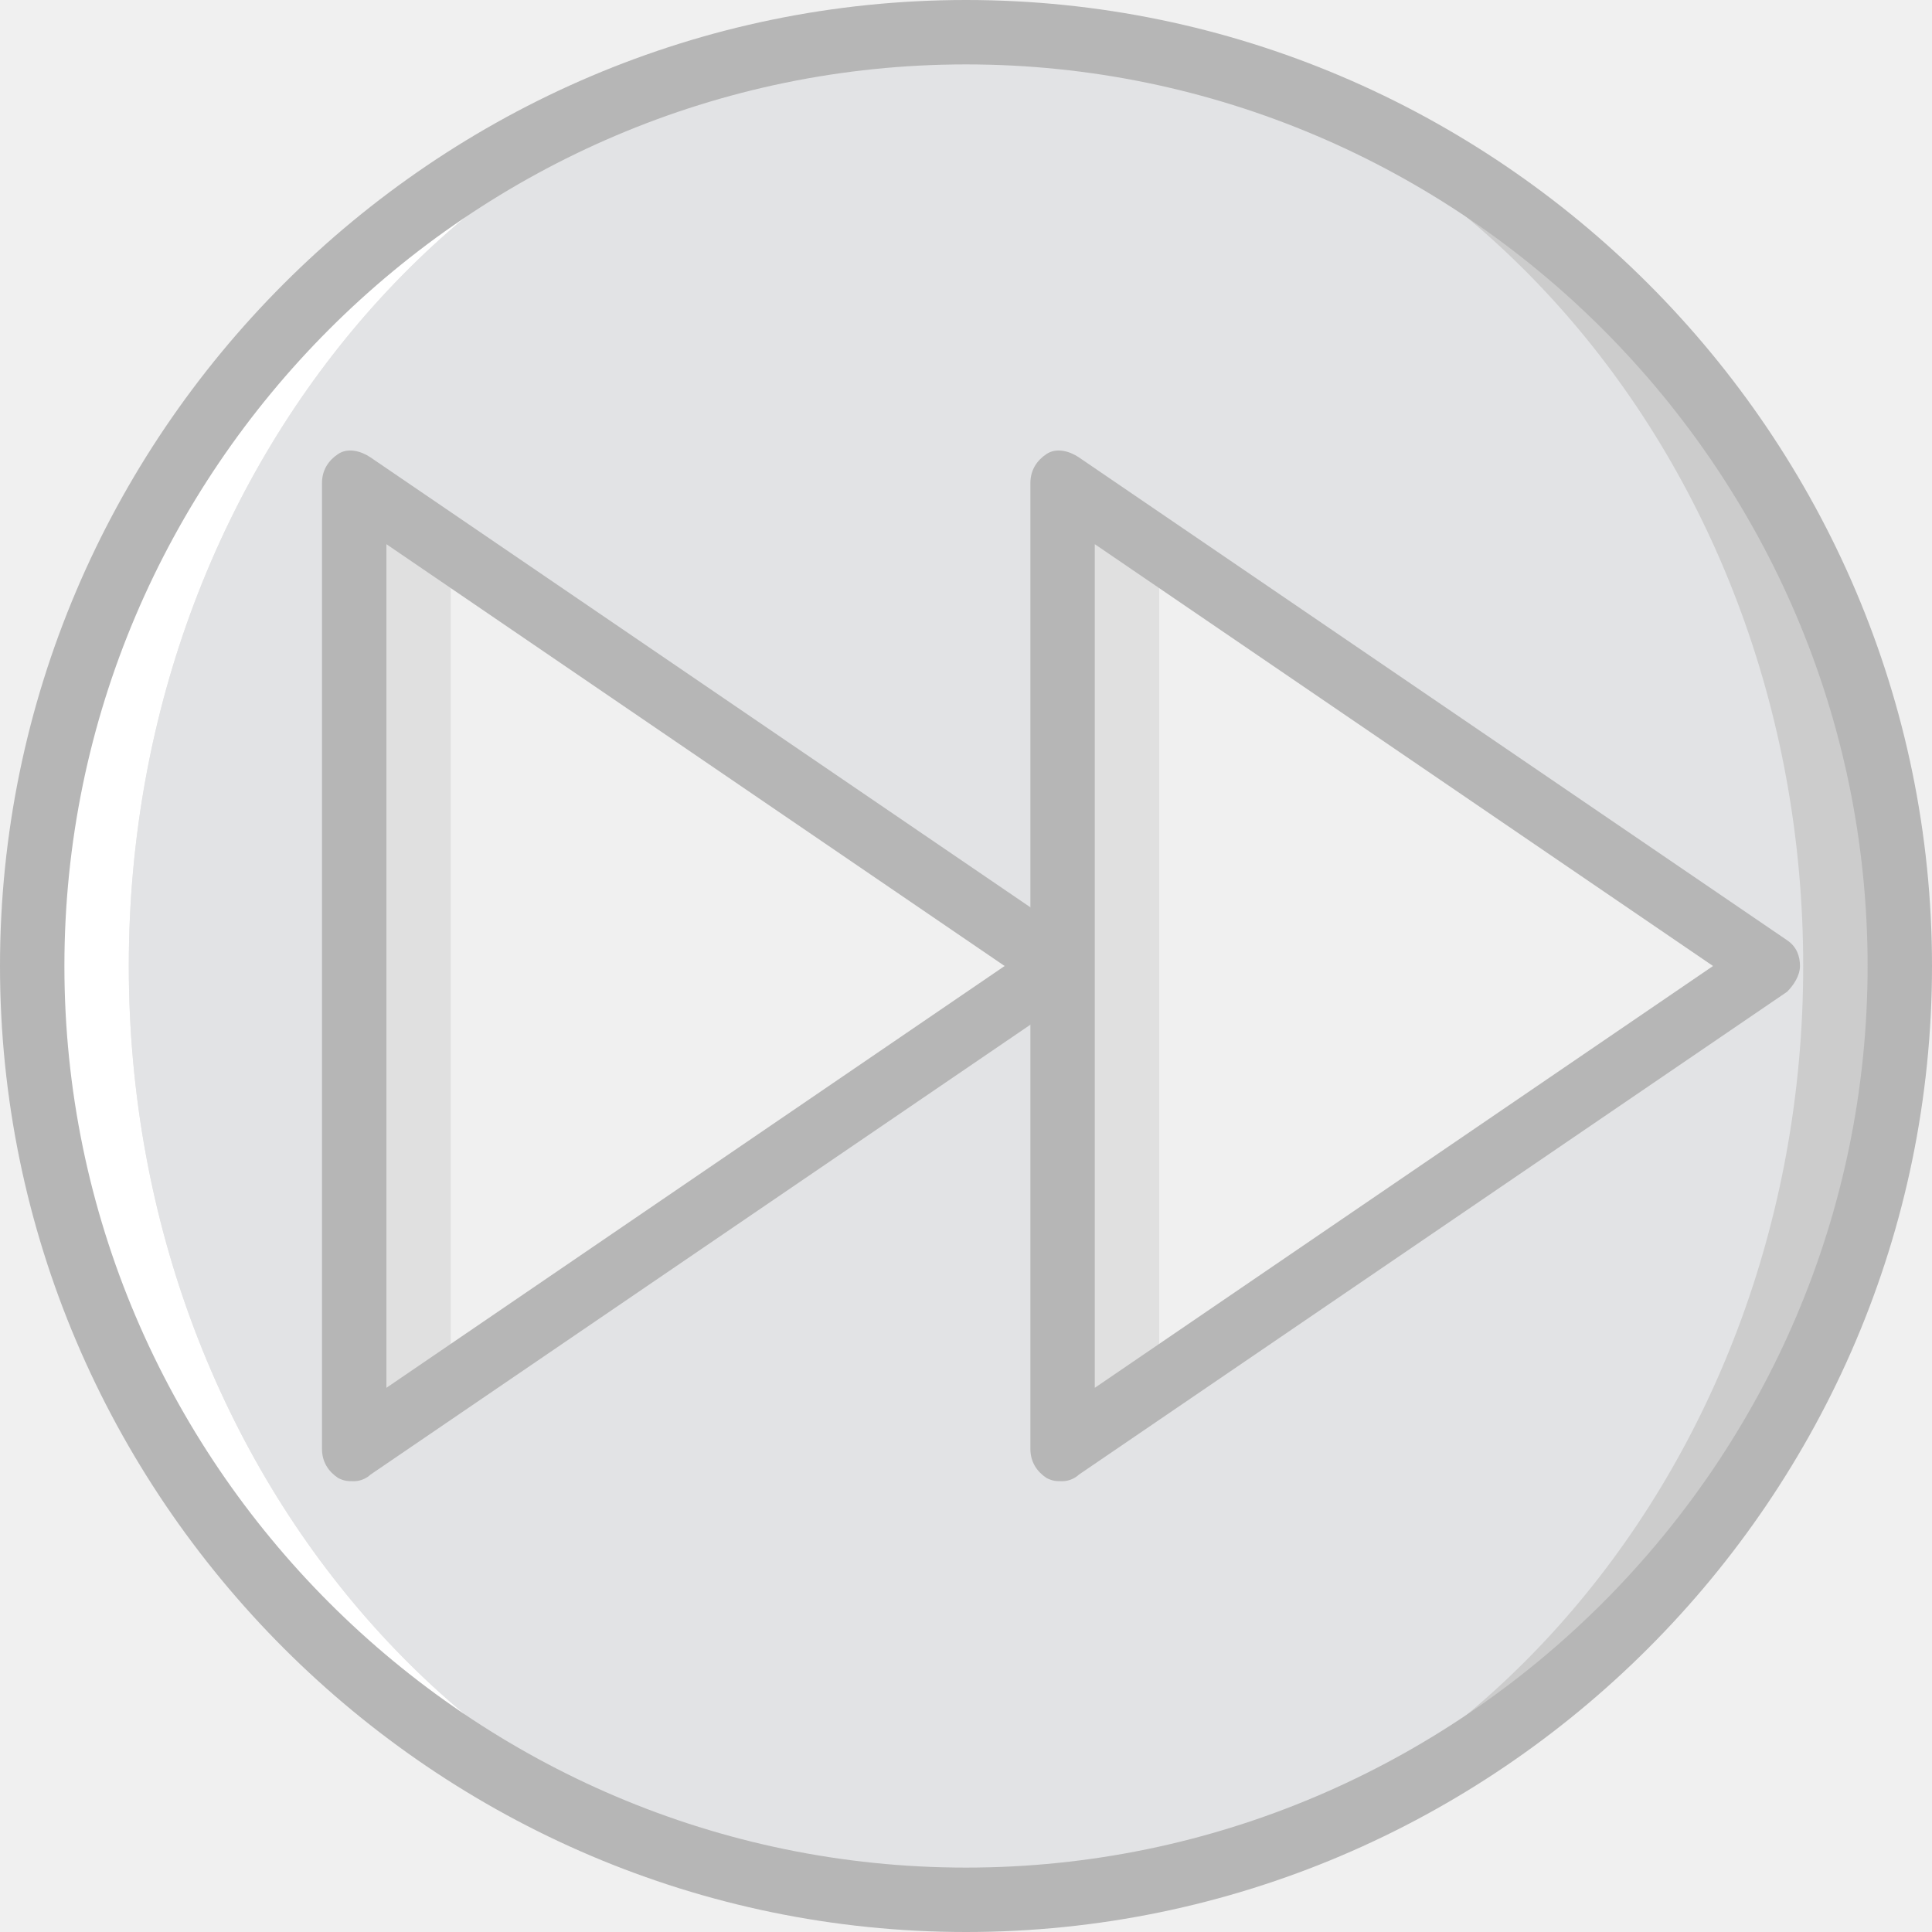
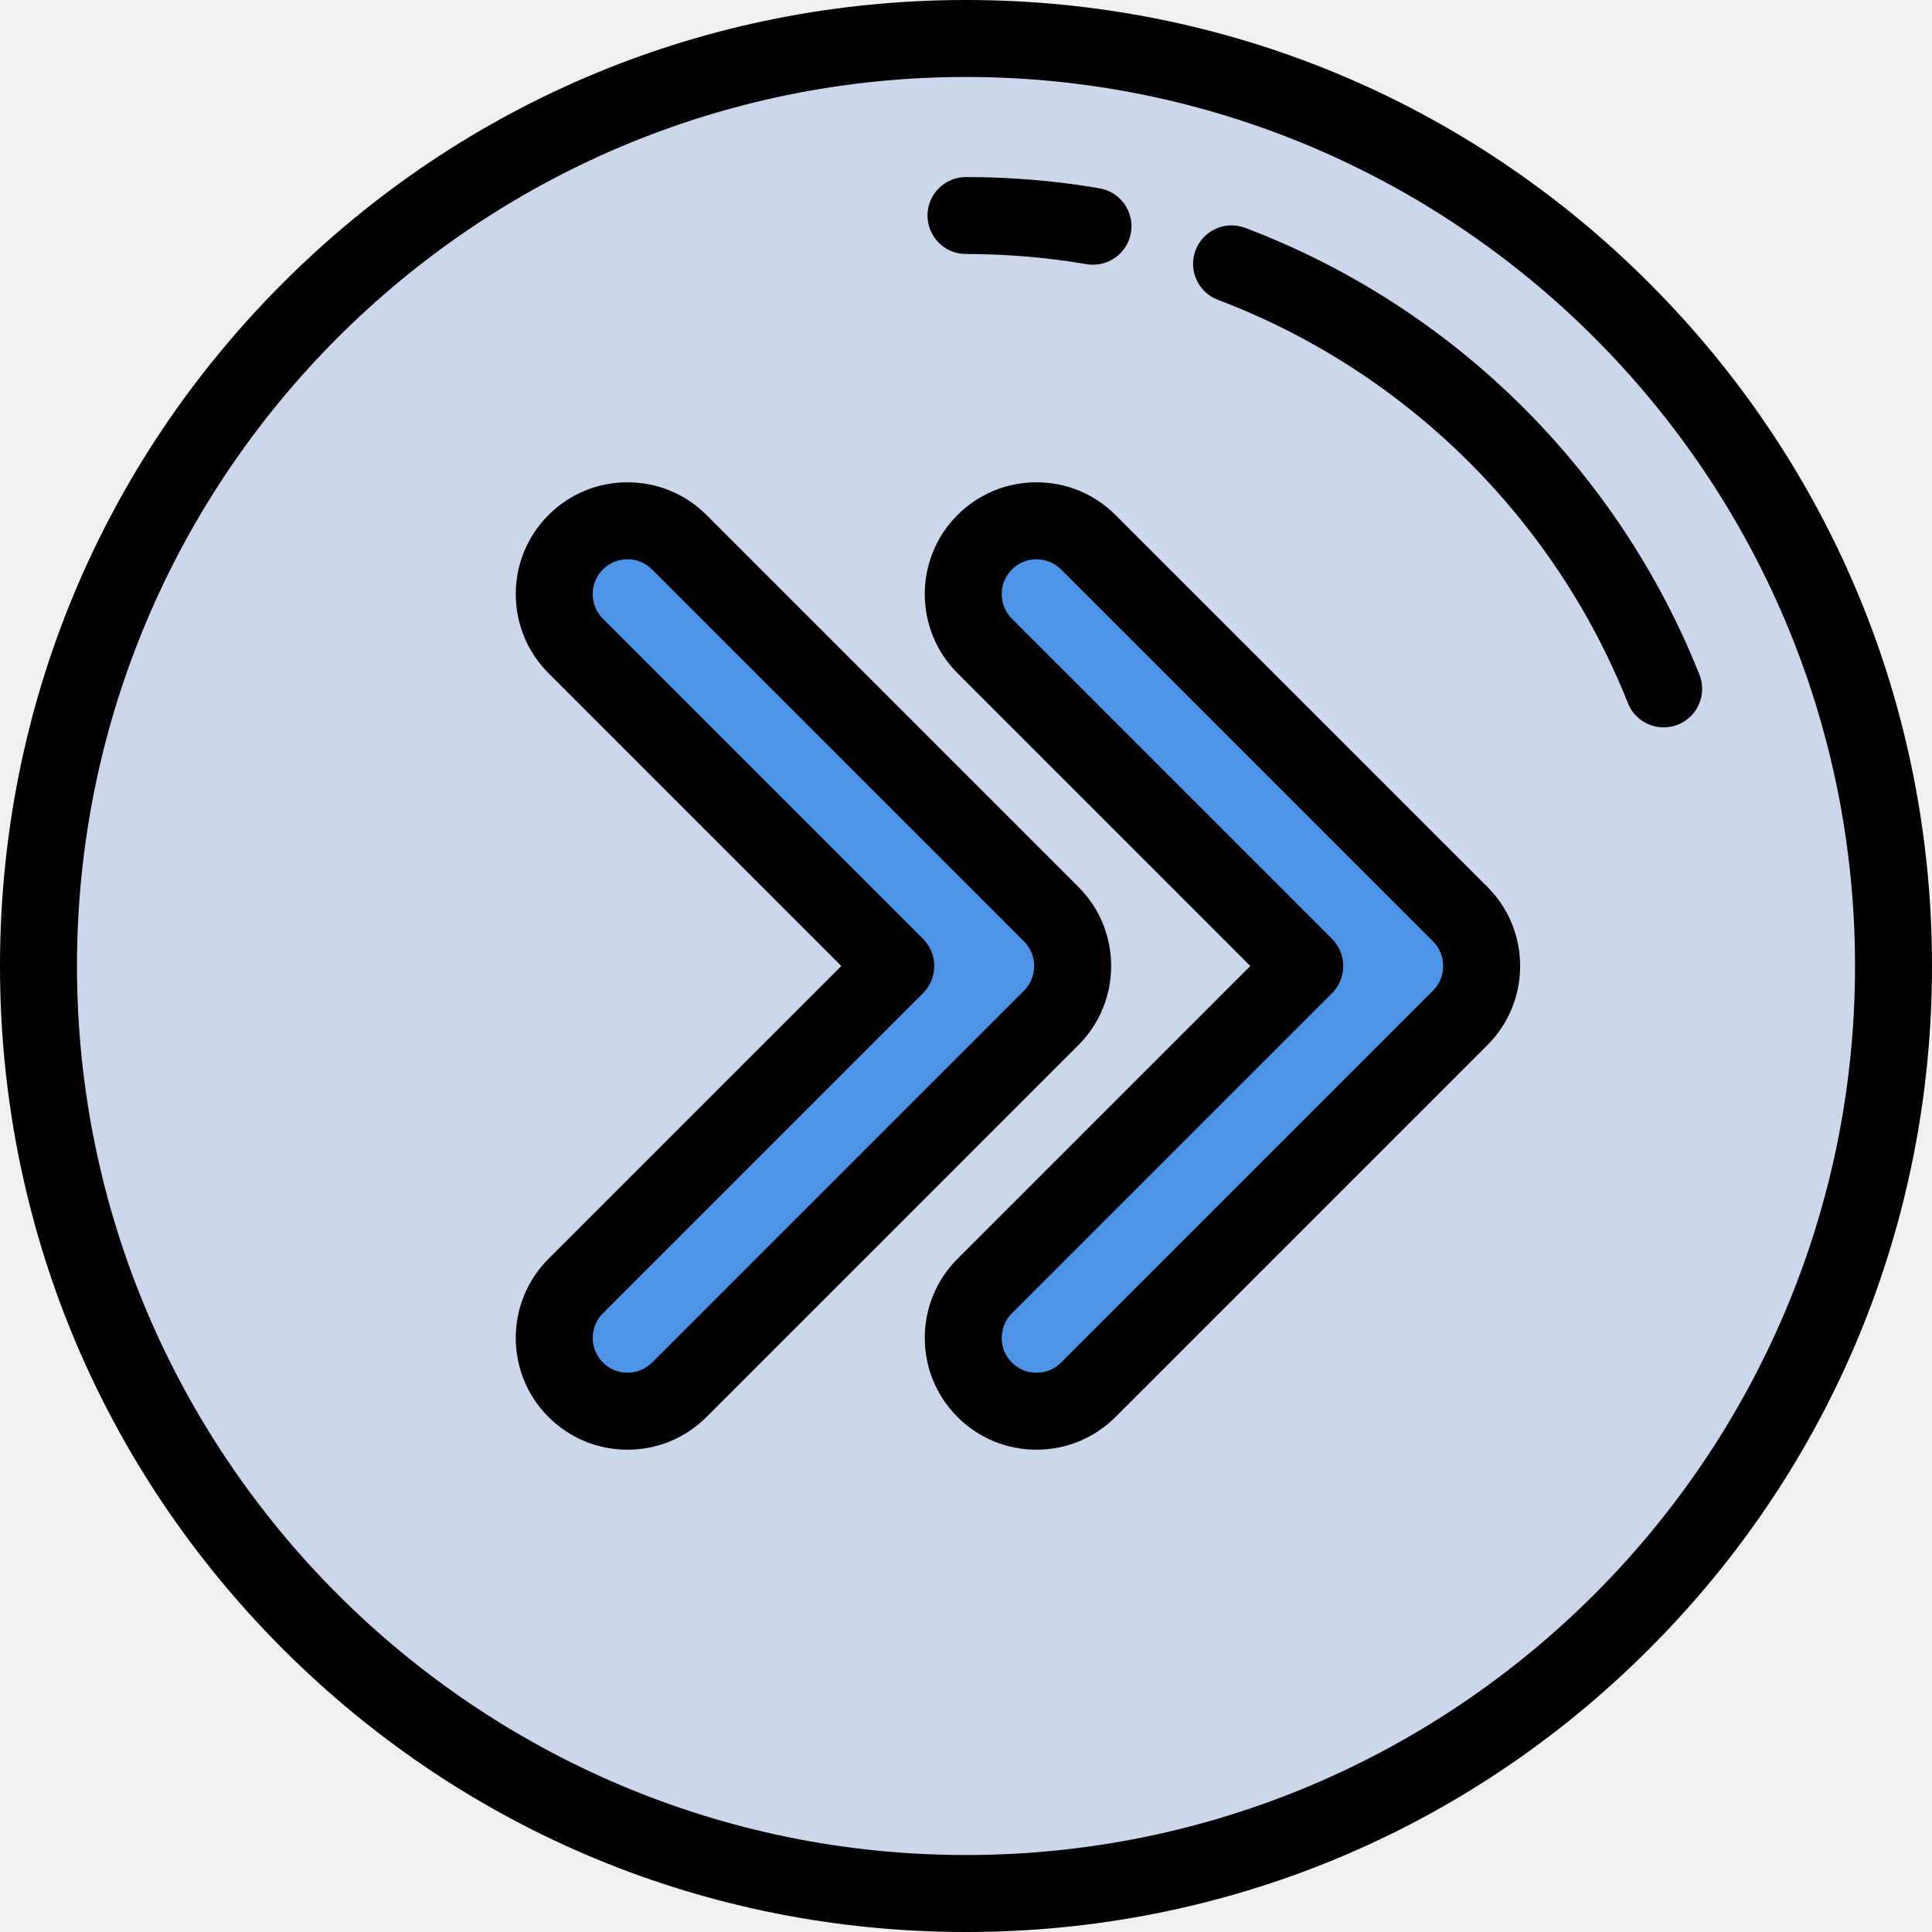
- <svg xmlns="http://www.w3.org/2000/svg" version="1.1" id="Layer_1" x="0px" y="0px" viewBox="0 0 512 512" style="enable-background:new 0 0 512 512;" xml:space="preserve">
-   <g transform="translate(1 1)">
-     <path style="fill:#CCCCCC;" d="M502.467,255c0,136.533-110.933,247.467-247.467,247.467S7.533,391.533,7.533,255   S118.467,7.533,255,7.533S502.467,118.467,502.467,255" />
-     <path style="fill:#E2E3E5;" d="M476.867,255c0,136.533-98.987,247.467-221.867,247.467S33.133,391.533,33.133,255   S132.12,7.533,255,7.533S476.867,118.467,476.867,255" />
-     <path style="fill:#FFFFFF;" d="M33.133,255C33.133,118.467,132.12,7.533,255,7.533C118.467,7.533,7.533,118.467,7.533,255   S118.467,502.467,255,502.467C132.12,502.467,33.133,391.533,33.133,255" />
-     <polygon style="fill:#E0E0E0;" points="468.333,255 280.6,127 280.6,252.44 280.6,383  " />
-     <path style="fill:#F0F0F0;" d="M337.773,343.747c0-0.853,0-0.853,0.853-1.707c6.827-9.387,14.507-13.653,25.6-18.773   c4.267-3.413,8.533-6.827,12.8-9.387c26.453-18.773,56.32-34.987,83.627-52.053c0.853-3.413,1.707-6.827,2.56-11.093   c-23.04-20.48-53.76-38.4-78.507-53.76C357.4,180.76,330.947,165.4,306.2,146.627V367.64   C317.293,359.96,327.533,351.427,337.773,343.747" />
-     <polygon style="fill:#E0E0E0;" points="280.6,255 92.867,127 92.867,252.44 92.867,383  " />
-     <path style="fill:#F0F0F0;" d="M150.04,343.747c0-0.853,0-0.853,0.853-1.707c6.827-9.387,14.507-13.653,25.6-18.773   c4.267-3.413,8.533-6.827,12.8-9.387c26.453-18.773,56.32-34.987,83.627-52.053c0.853-3.413,1.707-6.827,2.56-11.093   c-23.04-20.48-53.76-38.4-78.507-53.76c-27.307-16.213-53.76-31.573-78.507-50.347V367.64   C129.56,359.96,139.8,351.427,150.04,343.747" />
+ <svg xmlns="http://www.w3.org/2000/svg" version="1.1" id="Layer_1" x="0px" y="0px" viewBox="0 0 502 502" style="enable-background:new 0 0 502 502;" xml:space="preserve" width="512" height="512">
+   <g>
    <g>
-       <path style="fill:#B6B6B6;" d="M280.6,391.533c-1.707,0-2.56,0-4.267-0.853c-2.56-1.707-4.267-4.267-4.267-7.68V127    c0-3.413,1.707-5.973,4.267-7.68s5.973-0.853,8.533,0.853l187.733,128c2.56,1.707,3.413,4.267,3.413,6.827    c0,2.56-1.707,5.12-3.413,6.827l-187.733,128C284.013,390.68,282.307,391.533,280.6,391.533z M289.133,143.213v223.573    L452.973,255L289.133,143.213z" />
-       <path style="fill:#B6B6B6;" d="M92.867,391.533c-1.707,0-2.56,0-4.267-0.853c-2.56-1.707-4.267-4.267-4.267-7.68V127    c0-3.413,1.707-5.973,4.267-7.68c2.56-1.707,5.973-0.853,8.533,0.853l187.733,128c2.56,1.707,3.413,4.267,3.413,6.827    c0,2.56-1.707,5.12-3.413,6.827l-187.733,128C96.28,390.68,94.573,391.533,92.867,391.533z M101.4,143.213v223.573L265.24,255    L101.4,143.213z" />
-       <path style="fill:#B6B6B6;" d="M255,511C114.2,511-1,395.8-1,255S114.2-1,255-1s256,115.2,256,256S395.8,511,255,511z M255,16.067    C123.587,16.067,16.067,123.587,16.067,255S123.587,493.933,255,493.933S493.933,386.413,493.933,255S386.413,16.067,255,16.067z" />
+       <circle style="fill:#CCD7EB;" cx="251" cy="251" r="241" />
+       <path d="M251,502c-67.045,0-130.076-26.108-177.483-73.517C26.108,381.076,0,318.045,0,251S26.108,120.924,73.517,73.517    C120.924,26.108,183.955,0,251,0s130.076,26.108,177.483,73.517C475.892,120.924,502,183.955,502,251    s-26.108,130.076-73.517,177.483C381.076,475.892,318.045,502,251,502z M251,20C123.626,20,20,123.626,20,251s103.626,231,231,231    s231-103.626,231-231S378.374,20,251,20z" />
+     </g>
+     <g>
+       <path d="M432.278,189c-3.977,0-7.737-2.389-9.296-6.309c-19.171-48.226-57.996-86.416-106.52-104.778    c-5.166-1.954-7.769-7.727-5.813-12.892c1.954-5.164,7.727-7.77,12.892-5.813c53.767,20.346,96.785,62.661,118.027,116.095    c2.04,5.133-0.467,10.947-5.599,12.987C434.758,188.771,433.508,189,432.278,189z" />
+     </g>
+     <g>
+       <path d="M284.011,68.782c-0.558,0-1.123-0.047-1.691-0.145C272.048,66.888,261.511,66,251,66c-5.522,0-10-4.478-10-10    s4.478-10,10-10c11.633,0,23.301,0.983,34.679,2.923c5.444,0.928,9.106,6.093,8.178,11.537    C293.026,65.336,288.796,68.782,284.011,68.782z" />
+     </g>
+     <g>
+       <g>
+         <g>
+           <path style="fill:#4D93E8;" d="M269.32,366.68c4.875,0,9.749-1.86,13.468-5.579l96.633-96.633      c7.438-7.438,7.438-19.498,0-26.936l-96.633-96.633c-7.438-7.438-19.498-7.438-26.936,0c-7.438,7.438-7.438,19.498,0,26.936      L339.017,251l-83.165,83.165c-7.438,7.438-7.438,19.498,0,26.936C259.571,364.82,264.445,366.68,269.32,366.68z" />
+           <path d="M269.32,376.68c-7.758,0-15.052-3.021-20.539-8.506c-11.325-11.327-11.325-29.754-0.001-41.079L324.874,251      l-76.094-76.094c-11.324-11.326-11.324-29.753,0-41.078c5.486-5.487,12.781-8.509,20.539-8.509      c7.759,0,15.054,3.021,20.54,8.508l96.633,96.634c11.325,11.325,11.325,29.753,0,41.078l-96.633,96.634      C284.373,373.658,277.079,376.68,269.32,376.68z M269.32,145.324c-2.317,0-4.634,0.882-6.397,2.646      c-3.527,3.527-3.527,9.267,0,12.795l83.165,83.164c3.905,3.905,3.905,10.237,0,14.143l-83.165,83.165      c-3.527,3.527-3.527,9.267,0,12.795c1.708,1.707,3.98,2.648,6.397,2.648s4.688-0.94,6.396-2.649l96.633-96.634      c3.527-3.527,3.527-9.266,0-12.793l-96.633-96.634C273.953,146.206,271.637,145.324,269.32,145.324z" />
+         </g>
+       </g>
+     </g>
+     <g>
+       <g>
+         <g>
+           <path style="fill:#4D93E8;" d="M163.047,366.68c4.875,0,9.749-1.86,13.468-5.579l96.633-96.633      c7.438-7.438,7.438-19.498,0-26.936l-96.633-96.633c-7.438-7.438-19.498-7.438-26.936,0s-7.438,19.498,0,26.936L232.744,251      l-83.165,83.165c-7.438,7.438-7.438,19.498,0,26.936C153.298,364.82,158.172,366.68,163.047,366.68z" />
+           <path d="M163.047,376.68c-7.759,0-15.053-3.021-20.539-8.507c-11.325-11.325-11.325-29.754,0-41.079L218.602,251l-76.094-76.094      c-11.325-11.325-11.325-29.754,0-41.079c5.485-5.486,12.78-8.508,20.539-8.508c7.758,0,15.053,3.021,20.539,8.508l96.634,96.634      c11.323,11.325,11.323,29.753,0,41.077l-96.634,96.635C178.1,373.658,170.806,376.68,163.047,376.68z M163.047,145.319      c-2.416,0-4.688,0.941-6.396,2.649c-1.709,1.71-2.65,3.981-2.65,6.397c0,2.417,0.941,4.688,2.65,6.397l83.165,83.165      c3.905,3.905,3.905,10.237,0,14.143l-83.165,83.165c-3.527,3.527-3.527,9.267,0,12.794c1.708,1.709,3.979,2.649,6.396,2.649      s4.688-0.94,6.396-2.649l96.634-96.634c3.526-3.526,3.526-9.267,0-12.794l-96.634-96.633      C167.734,146.261,165.463,145.319,163.047,145.319z" />
+         </g>
+       </g>
    </g>
  </g>
-   <g>
- </g>
-   <g>
- </g>
-   <g>
- </g>
-   <g>
- </g>
-   <g>
- </g>
-   <g>
- </g>
-   <g>
- </g>
-   <g>
- </g>
-   <g>
- </g>
-   <g>
- </g>
-   <g>
- </g>
-   <g>
- </g>
-   <g>
- </g>
-   <g>
- </g>
-   <g>
- </g>
</svg>
